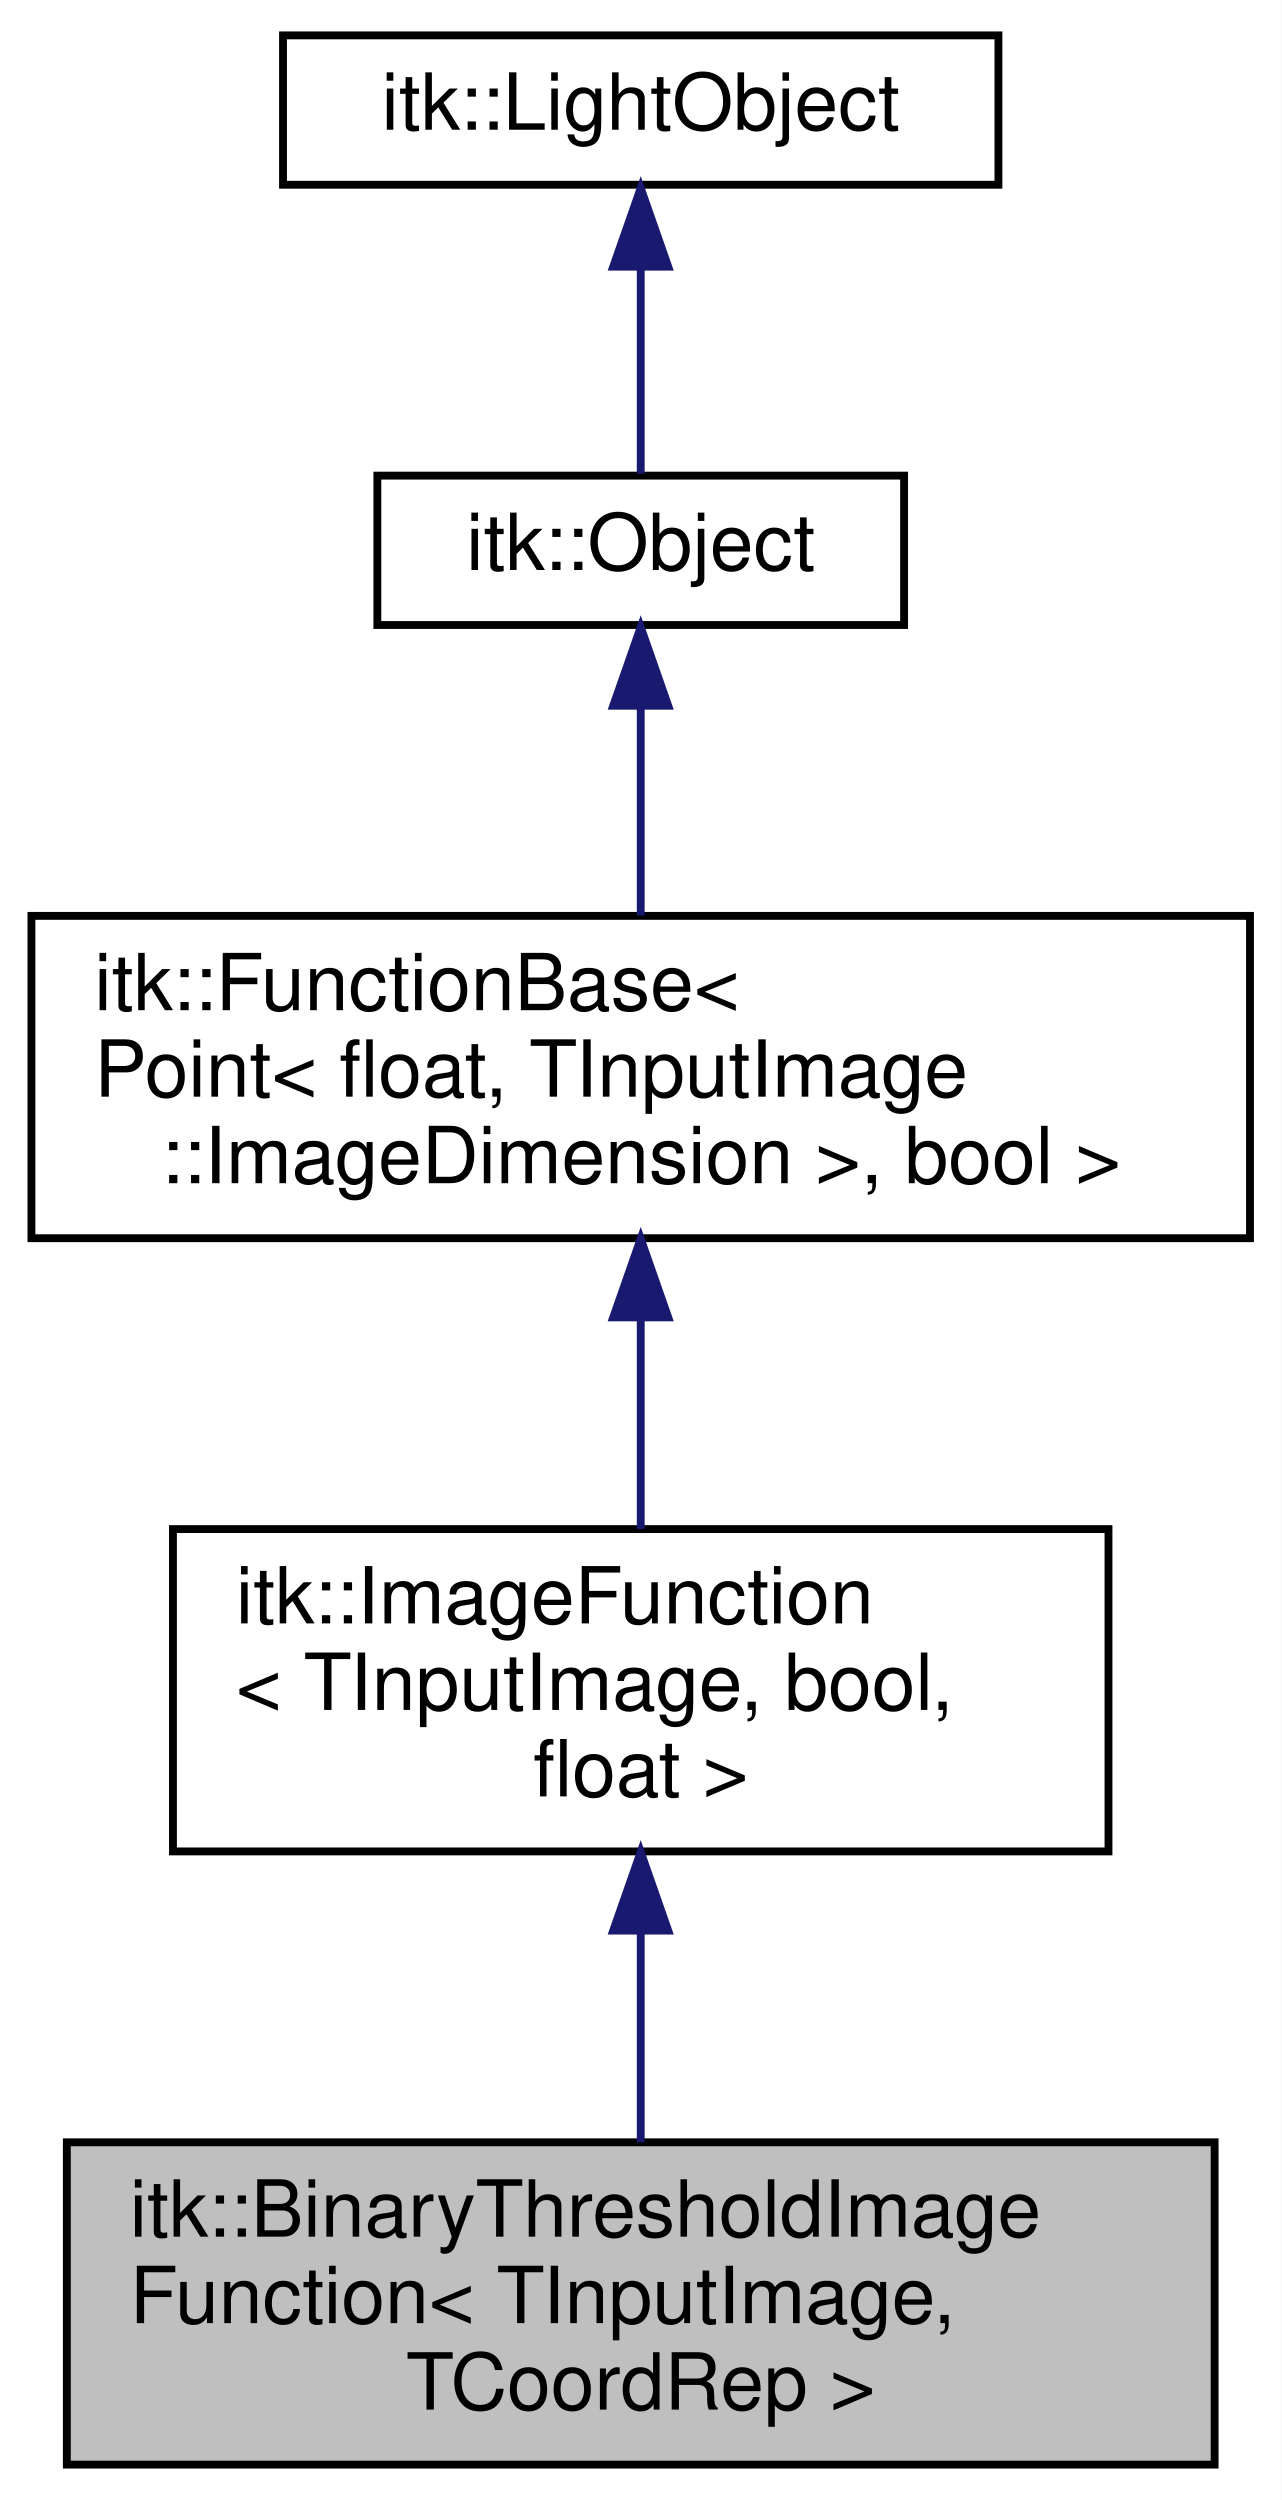
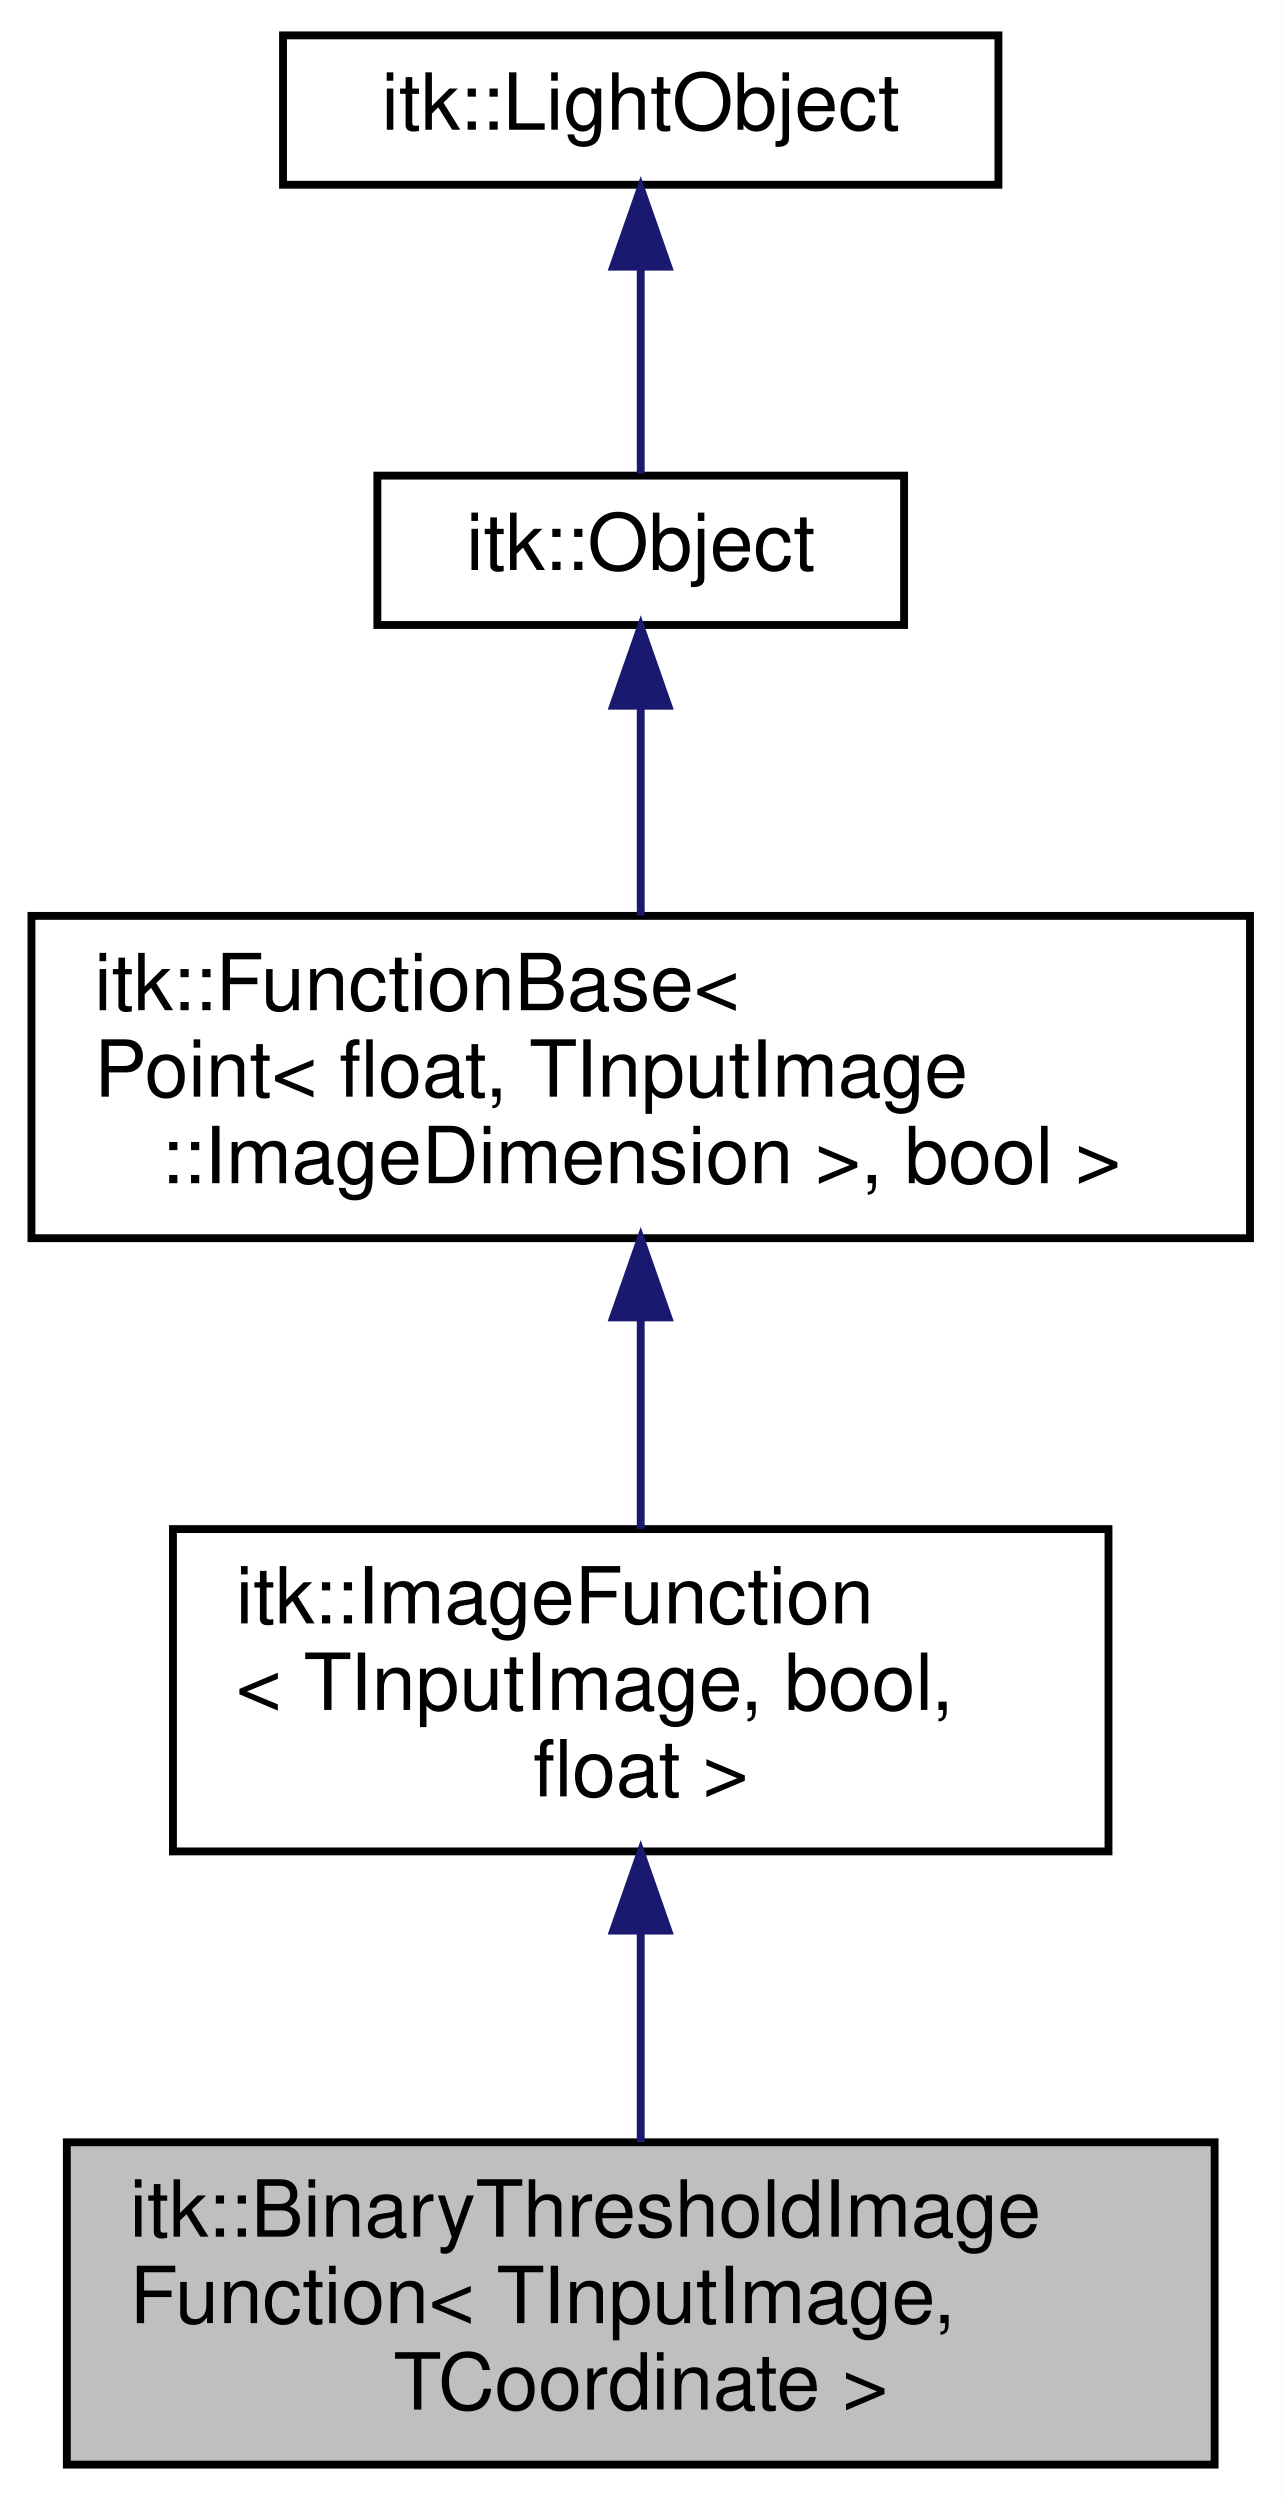
<svg xmlns="http://www.w3.org/2000/svg" xmlns:xlink="http://www.w3.org/1999/xlink" width="163pt" height="318pt" viewBox="0.00 0.00 163.00 318.00">
  <g id="graph0" class="graph" transform="scale(1 1) rotate(0) translate(4 314)">
    <polygon fill="white" stroke="transparent" points="-4,4 -4,-314 159,-314 159,4 -4,4" />
    <g id="node1" class="node">
      <g id="a_node1">
        <a xlink:title="Returns true is the value of an image lies within a range of thresholds This ImageFunction returns tr...">
          <polygon fill="#bfbfbf" stroke="black" points="4.5,-0.5 4.5,-41.5 150.5,-41.5 150.5,-0.5 4.5,-0.5" />
          <text text-anchor="start" x="12.5" y="-29.5" font-family="Helvetica,sans-Serif" font-size="10.00">itk::BinaryThresholdImage</text>
          <text text-anchor="start" x="12.5" y="-18.5" font-family="Helvetica,sans-Serif" font-size="10.00">Function&lt; TInputImage,</text>
-           <text text-anchor="middle" x="77.5" y="-7.5" font-family="Helvetica,sans-Serif" font-size="10.00"> TCoordRep &gt;</text>
+           <text text-anchor="middle" x="77.5" y="-7.5" font-family="Helvetica,sans-Serif" font-size="10.00"> TCoordinate &gt;</text>
        </a>
      </g>
    </g>
    <g id="node2" class="node">
      <g id="a_node2">
        <a xlink:href="classitk_1_1ImageFunction.html" target="_top" xlink:title=" ">
          <polygon fill="white" stroke="black" points="18,-78.5 18,-119.5 137,-119.5 137,-78.5 18,-78.5" />
          <text text-anchor="start" x="26" y="-107.5" font-family="Helvetica,sans-Serif" font-size="10.00">itk::ImageFunction</text>
          <text text-anchor="start" x="26" y="-96.5" font-family="Helvetica,sans-Serif" font-size="10.00">&lt; TInputImage, bool,</text>
          <text text-anchor="middle" x="77.5" y="-85.5" font-family="Helvetica,sans-Serif" font-size="10.00"> float &gt;</text>
        </a>
      </g>
    </g>
    <g id="edge1" class="edge">
      <path fill="none" stroke="midnightblue" d="M77.5,-68.3C77.5,-59.3 77.5,-49.65 77.5,-41.51" />
      <polygon fill="midnightblue" stroke="midnightblue" points="74,-68.43 77.5,-78.43 81,-68.43 74,-68.43" />
    </g>
    <g id="node3" class="node">
      <g id="a_node3">
        <a xlink:href="classitk_1_1FunctionBase.html" target="_top" xlink:title=" ">
          <polygon fill="white" stroke="black" points="0,-156.5 0,-197.5 155,-197.5 155,-156.5 0,-156.5" />
          <text text-anchor="start" x="8" y="-185.5" font-family="Helvetica,sans-Serif" font-size="10.00">itk::FunctionBase&lt;</text>
          <text text-anchor="start" x="8" y="-174.5" font-family="Helvetica,sans-Serif" font-size="10.00"> Point&lt; float, TInputImage</text>
          <text text-anchor="middle" x="77.5" y="-163.5" font-family="Helvetica,sans-Serif" font-size="10.00">::ImageDimension &gt;, bool &gt;</text>
        </a>
      </g>
    </g>
    <g id="edge2" class="edge">
      <path fill="none" stroke="midnightblue" d="M77.5,-146.3C77.5,-137.3 77.5,-127.65 77.5,-119.51" />
      <polygon fill="midnightblue" stroke="midnightblue" points="74,-146.43 77.5,-156.43 81,-146.43 74,-146.43" />
    </g>
    <g id="node4" class="node">
      <g id="a_node4">
        <a xlink:href="classitk_1_1Object.html" target="_top" xlink:title="Base class for most ITK classes.">
          <polygon fill="white" stroke="black" points="44,-234.5 44,-253.5 111,-253.5 111,-234.5 44,-234.5" />
          <text text-anchor="middle" x="77.5" y="-241.5" font-family="Helvetica,sans-Serif" font-size="10.00">itk::Object</text>
        </a>
      </g>
    </g>
    <g id="edge3" class="edge">
      <path fill="none" stroke="midnightblue" d="M77.5,-224.04C77.5,-215.71 77.5,-205.94 77.5,-197.54" />
      <polygon fill="midnightblue" stroke="midnightblue" points="74,-224.23 77.5,-234.23 81,-224.23 74,-224.23" />
    </g>
    <g id="node5" class="node">
      <g id="a_node5">
        <a xlink:href="classitk_1_1LightObject.html" target="_top" xlink:title="Light weight base class for most itk classes.">
          <polygon fill="white" stroke="black" points="32,-290.5 32,-309.5 123,-309.5 123,-290.5 32,-290.5" />
          <text text-anchor="middle" x="77.5" y="-297.5" font-family="Helvetica,sans-Serif" font-size="10.00">itk::LightObject</text>
        </a>
      </g>
    </g>
    <g id="edge4" class="edge">
      <path fill="none" stroke="midnightblue" d="M77.5,-279.8C77.5,-270.91 77.5,-260.78 77.5,-253.75" />
      <polygon fill="midnightblue" stroke="midnightblue" points="74,-280.08 77.5,-290.08 81,-280.08 74,-280.08" />
    </g>
  </g>
</svg>
